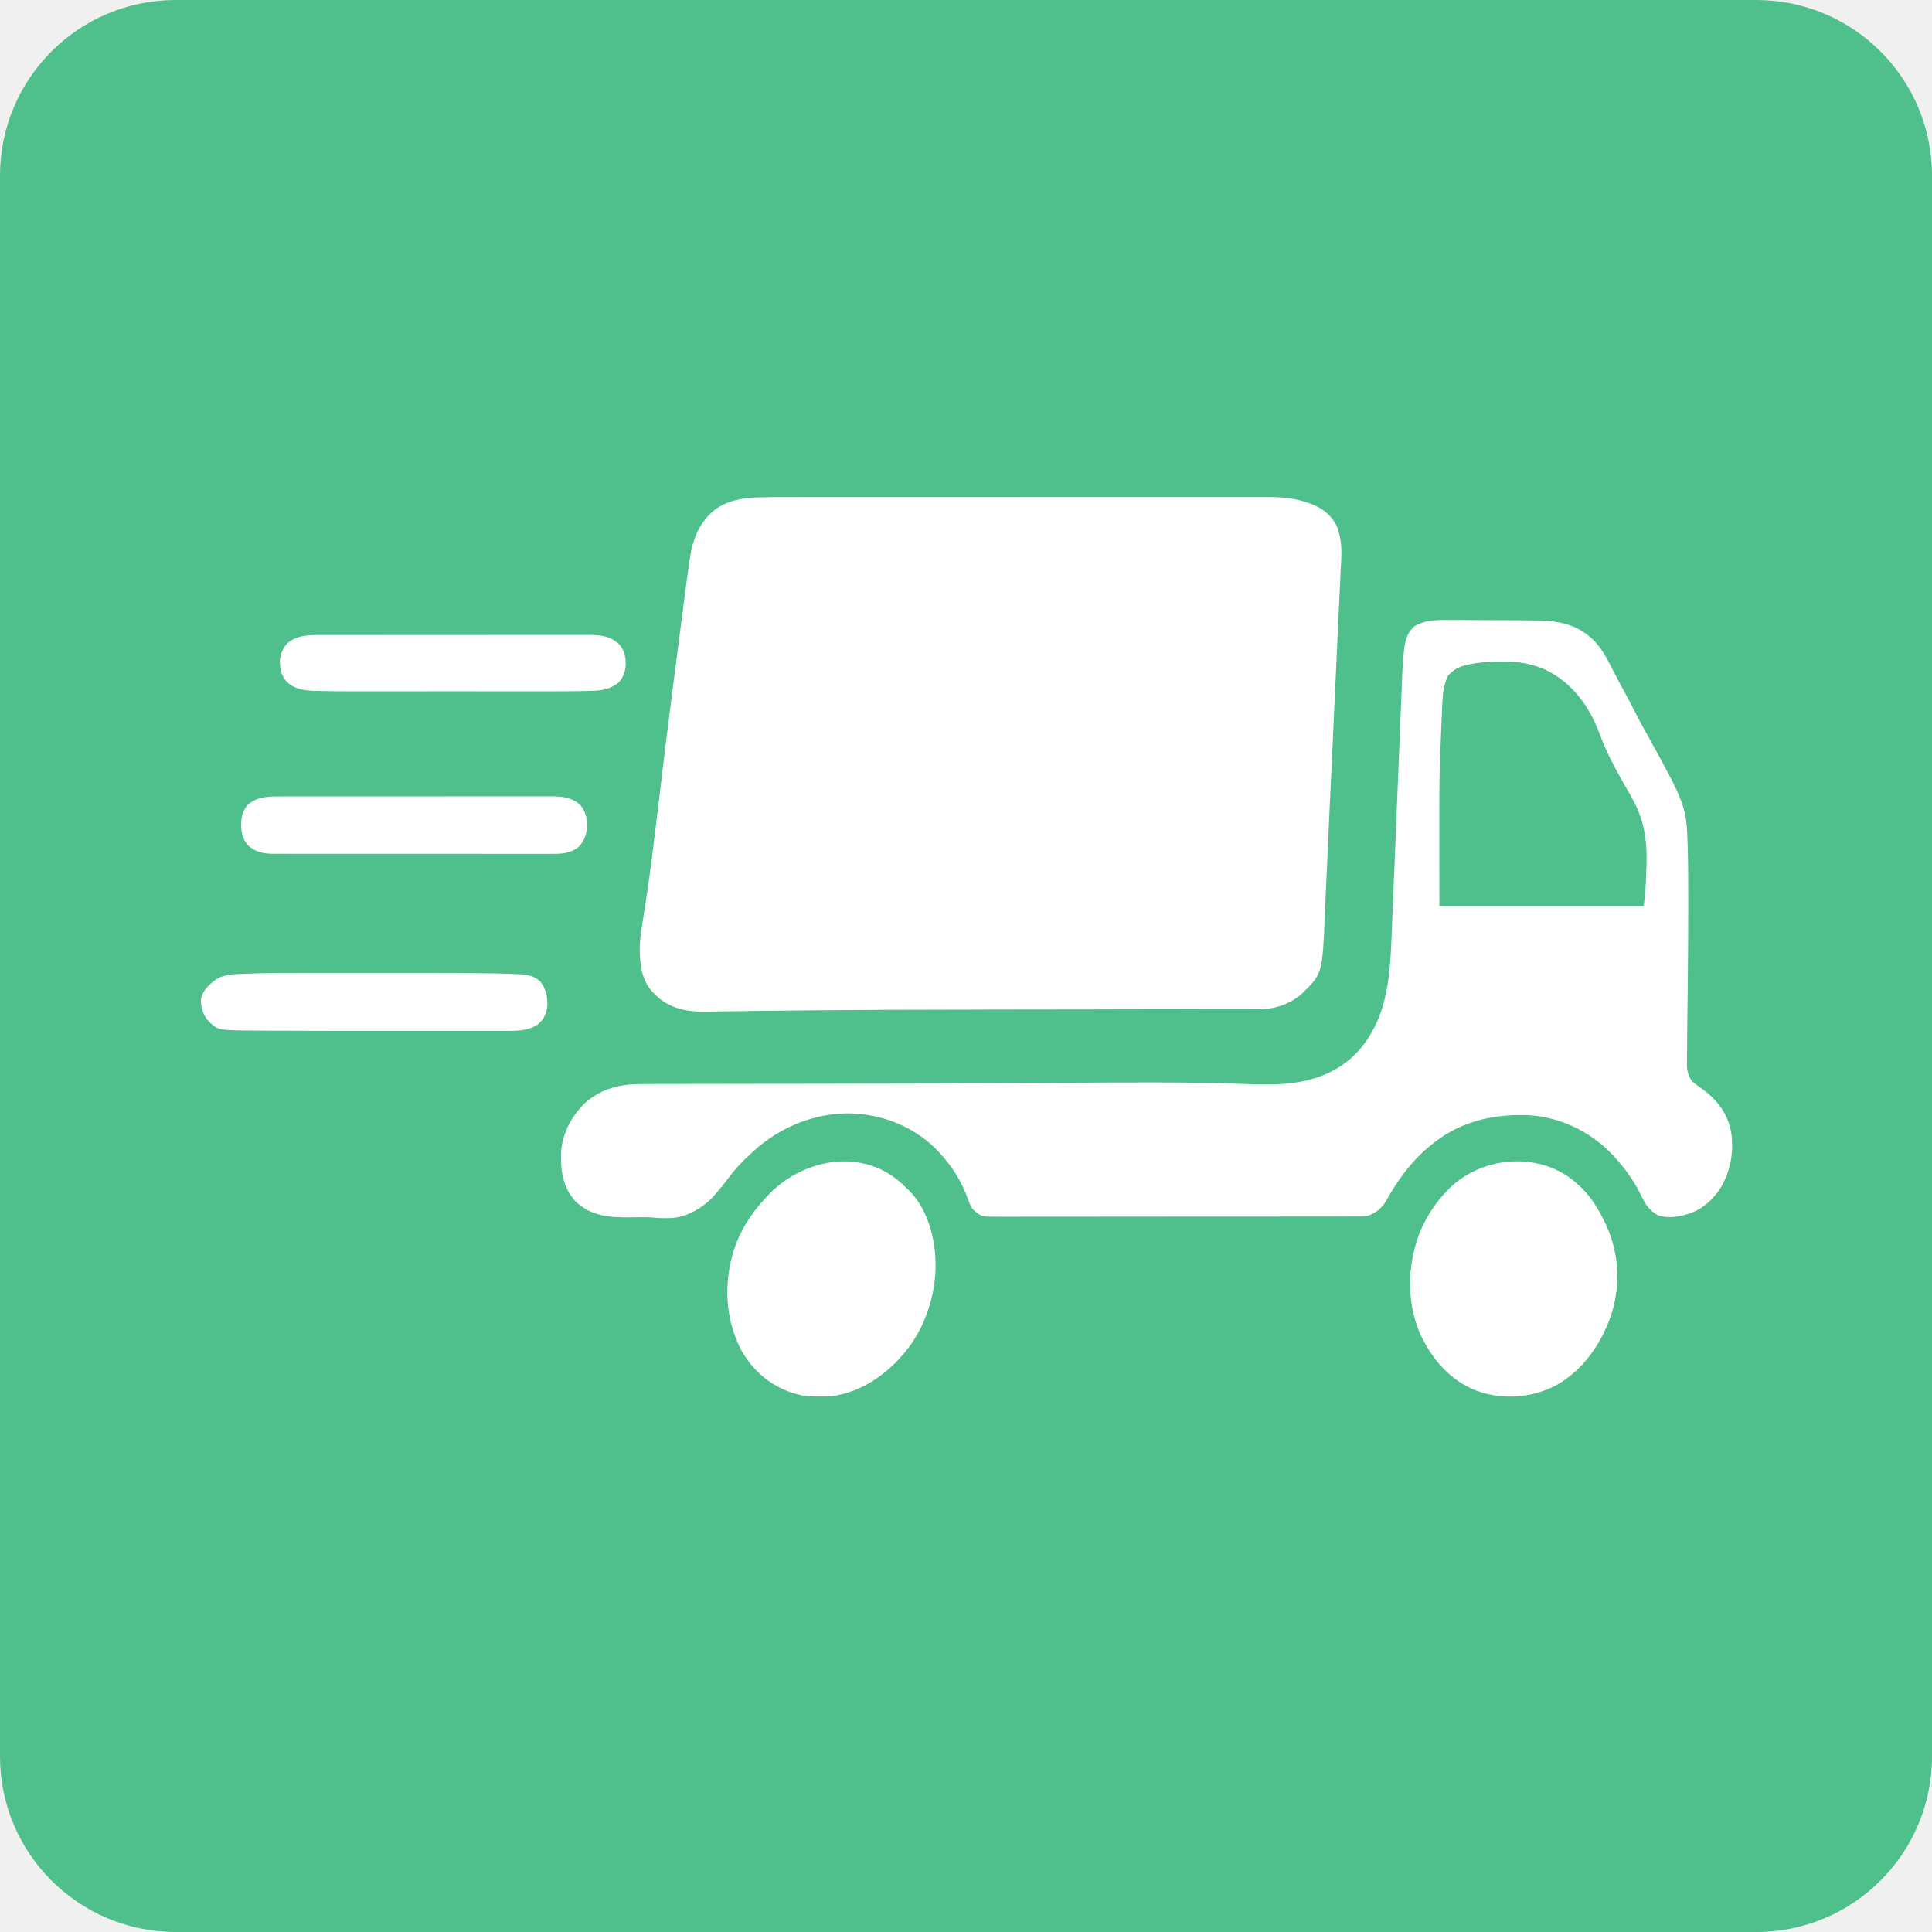
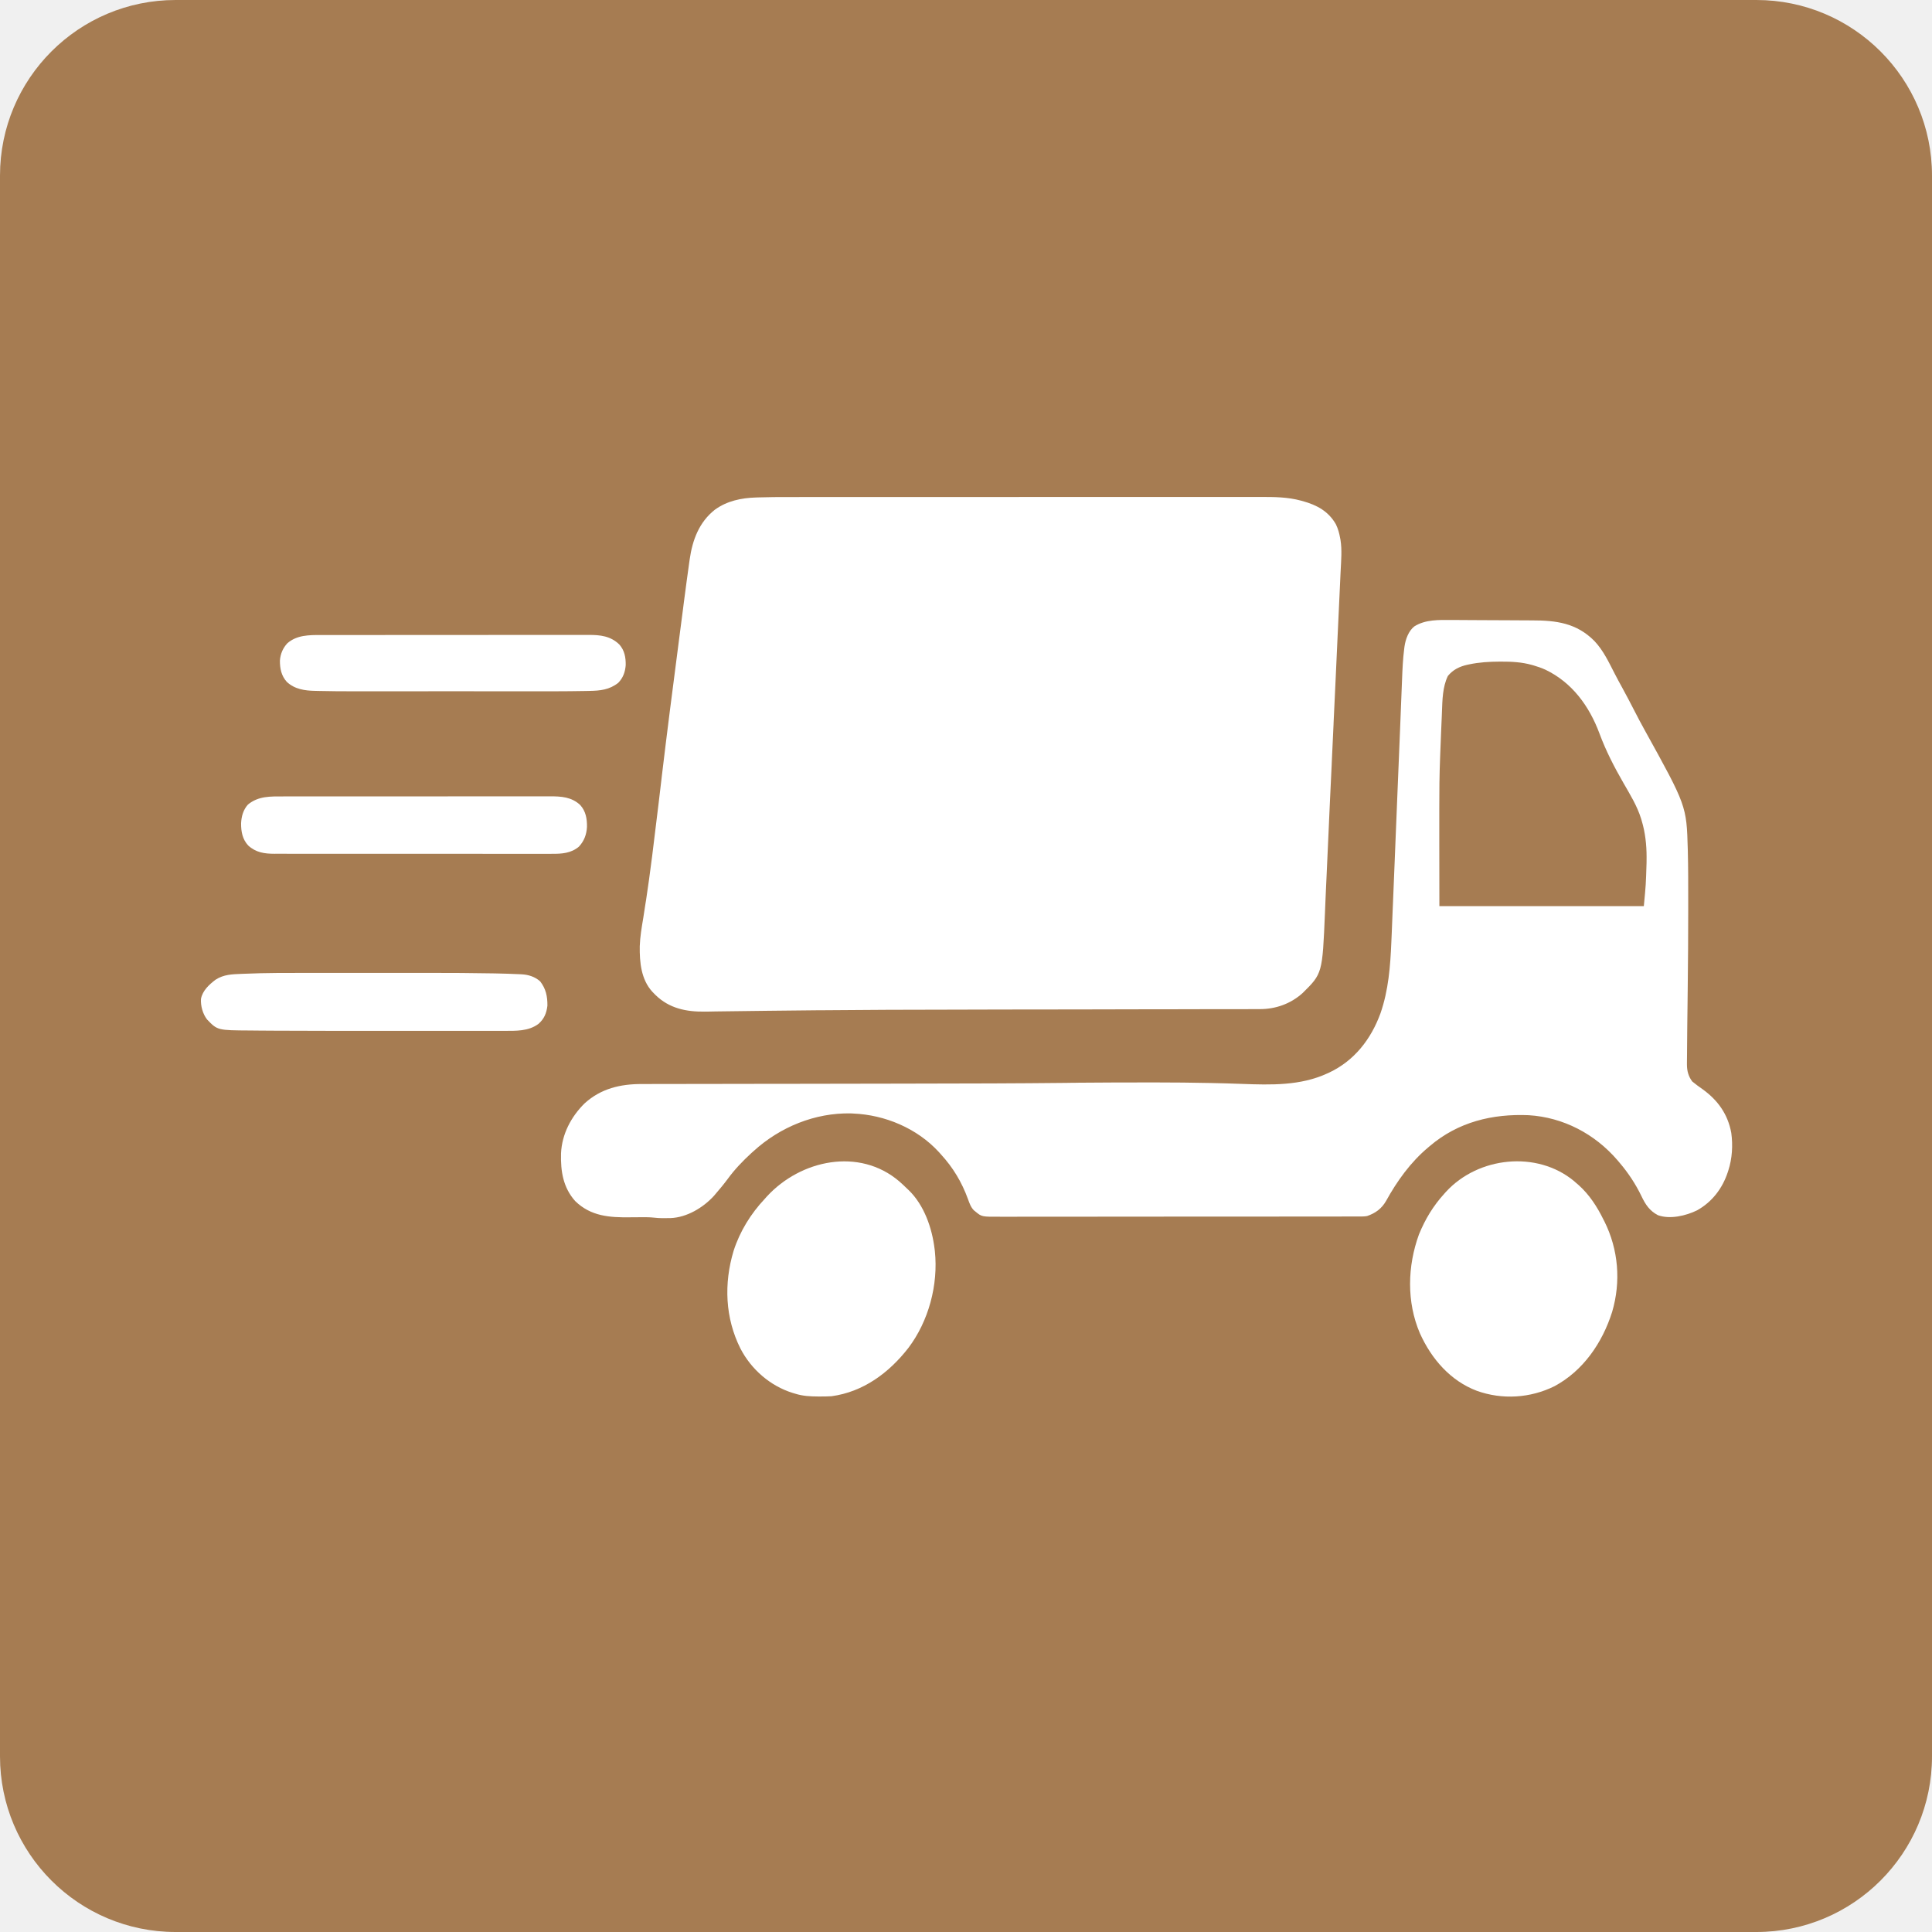
<svg xmlns="http://www.w3.org/2000/svg" width="44" height="44" viewBox="0 0 44 44" fill="none">
-   <rect width="44" height="44" rx="4" fill="#4FBF8B" />
+   <rect width="44" height="44" rx="4" fill="#A67C52" />
  <g clip-path="url(#clip0_3515_651)">
    <path d="M17.969 11.32C18.018 11.32 18.066 11.32 18.114 11.32C18.218 11.319 18.322 11.319 18.425 11.319C18.58 11.32 18.734 11.319 18.889 11.319C19.181 11.319 19.473 11.319 19.764 11.319C19.99 11.319 20.215 11.319 20.441 11.319C20.506 11.319 20.571 11.319 20.636 11.319C20.652 11.319 20.668 11.319 20.685 11.319C21.139 11.319 21.594 11.319 22.048 11.319C22.074 11.319 22.074 11.319 22.1 11.319C22.186 11.319 22.273 11.319 22.36 11.319C22.386 11.319 22.386 11.319 22.412 11.319C22.447 11.319 22.481 11.319 22.516 11.319C23.058 11.319 23.6 11.319 24.141 11.318C24.751 11.318 25.361 11.318 25.97 11.318C26.035 11.318 26.1 11.318 26.165 11.318C26.181 11.318 26.198 11.318 26.214 11.318C26.471 11.318 26.728 11.318 26.985 11.318C27.244 11.318 27.502 11.318 27.761 11.318C27.914 11.318 28.067 11.318 28.221 11.318C28.335 11.317 28.45 11.317 28.565 11.318C28.611 11.318 28.657 11.318 28.703 11.318C29.015 11.317 29.326 11.319 29.63 11.402C29.645 11.406 29.66 11.41 29.675 11.414C29.99 11.503 30.253 11.641 30.424 11.94C30.474 12.043 30.502 12.147 30.522 12.26C30.524 12.273 30.527 12.285 30.529 12.297C30.565 12.523 30.544 12.763 30.533 12.99C30.532 13.017 30.53 13.044 30.529 13.07C30.526 13.143 30.522 13.216 30.519 13.288C30.515 13.367 30.512 13.446 30.508 13.524C30.502 13.661 30.495 13.798 30.489 13.934C30.48 14.134 30.471 14.333 30.461 14.533C30.446 14.86 30.431 15.187 30.416 15.514C30.401 15.826 30.387 16.138 30.372 16.451C30.372 16.47 30.371 16.488 30.37 16.508C30.362 16.68 30.354 16.852 30.346 17.023C30.341 17.136 30.335 17.25 30.33 17.363C30.329 17.391 30.329 17.391 30.328 17.419C30.316 17.679 30.303 17.939 30.291 18.198C30.284 18.359 30.276 18.521 30.269 18.682C30.268 18.708 30.268 18.708 30.267 18.734C30.247 19.16 30.227 19.586 30.209 20.012C30.205 20.098 30.201 20.184 30.197 20.27C30.196 20.293 30.195 20.316 30.194 20.34C30.192 20.385 30.19 20.43 30.188 20.476C30.184 20.58 30.179 20.685 30.175 20.79C30.117 22.172 30.117 22.172 29.664 22.618C29.392 22.863 29.047 22.983 28.689 22.982C28.674 22.982 28.66 22.982 28.645 22.982C28.596 22.982 28.546 22.982 28.497 22.982C28.462 22.982 28.426 22.983 28.39 22.983C28.293 22.983 28.195 22.983 28.097 22.983C27.991 22.983 27.885 22.983 27.779 22.983C27.596 22.984 27.412 22.984 27.228 22.984C26.96 22.985 26.693 22.985 26.425 22.986C26.299 22.986 26.174 22.986 26.048 22.986C26.036 22.986 26.023 22.986 26.01 22.986C25.71 22.987 25.411 22.988 25.111 22.988C25.098 22.988 25.085 22.988 25.071 22.988C24.952 22.988 24.833 22.988 24.713 22.989C24.426 22.989 24.139 22.989 23.851 22.99C23.832 22.99 23.832 22.99 23.813 22.99C23.517 22.991 23.223 22.991 22.927 22.991C22.915 22.992 22.902 22.992 22.889 22.992C22.763 22.992 22.637 22.992 22.51 22.992C22.255 22.993 22.001 22.993 21.746 22.994C20.729 22.995 19.711 22.998 18.694 23.008C18.671 23.008 18.649 23.008 18.626 23.008C17.848 23.015 17.07 23.025 16.292 23.035C16.276 23.036 16.26 23.036 16.243 23.036C16.209 23.037 16.176 23.037 16.143 23.038C16.126 23.038 16.11 23.038 16.093 23.038C16.079 23.039 16.064 23.039 16.049 23.039C15.629 23.044 15.243 22.967 14.928 22.66C14.915 22.646 14.901 22.632 14.887 22.618C14.872 22.602 14.872 22.602 14.856 22.586C14.601 22.308 14.565 21.915 14.57 21.551C14.577 21.333 14.614 21.12 14.65 20.906C14.667 20.798 14.684 20.689 14.7 20.581C14.705 20.553 14.709 20.525 14.714 20.497C14.762 20.182 14.805 19.867 14.845 19.551C14.847 19.537 14.849 19.522 14.851 19.507C14.902 19.102 14.951 18.696 15 18.29C15.021 18.11 15.042 17.93 15.064 17.75C15.066 17.727 15.069 17.704 15.072 17.68C15.189 16.698 15.315 15.716 15.443 14.736C15.45 14.678 15.457 14.621 15.465 14.564C15.495 14.328 15.526 14.092 15.557 13.856C15.563 13.806 15.57 13.756 15.576 13.706C15.616 13.405 15.655 13.103 15.698 12.802C15.701 12.781 15.704 12.761 15.707 12.74C15.771 12.292 15.924 11.89 16.281 11.608C16.556 11.408 16.884 11.34 17.215 11.33C17.236 11.329 17.257 11.328 17.278 11.328C17.509 11.32 17.739 11.32 17.969 11.32Z" fill="white" />
    <path d="M33.06 14.12C33.085 14.12 33.11 14.12 33.135 14.12C33.203 14.12 33.27 14.121 33.338 14.121C33.38 14.121 33.423 14.121 33.465 14.122C33.599 14.122 33.732 14.123 33.865 14.124C34.018 14.125 34.171 14.125 34.324 14.126C34.443 14.126 34.562 14.127 34.681 14.128C34.751 14.128 34.822 14.128 34.893 14.129C35.439 14.129 35.906 14.187 36.314 14.601C36.514 14.813 36.637 15.076 36.77 15.335C36.828 15.448 36.888 15.559 36.949 15.669C37.044 15.843 37.136 16.018 37.226 16.194C37.301 16.341 37.378 16.486 37.458 16.63C38.41 18.352 38.41 18.352 38.438 19.342C38.438 19.355 38.438 19.369 38.439 19.382C38.449 19.767 38.448 20.151 38.448 20.536C38.448 20.599 38.448 20.661 38.448 20.724C38.448 21.307 38.444 21.891 38.437 22.474C38.436 22.562 38.435 22.65 38.434 22.738C38.434 22.772 38.433 22.807 38.433 22.841C38.431 22.971 38.43 23.101 38.428 23.23C38.428 23.29 38.427 23.35 38.426 23.41C38.424 23.567 38.423 23.723 38.422 23.88C38.422 23.925 38.421 23.97 38.421 24.015C38.42 24.076 38.42 24.136 38.419 24.196C38.419 24.213 38.419 24.23 38.419 24.247C38.419 24.389 38.454 24.517 38.54 24.63C38.615 24.693 38.695 24.75 38.776 24.807C39.118 25.053 39.351 25.371 39.429 25.803C39.467 26.087 39.45 26.383 39.362 26.655C39.358 26.667 39.354 26.68 39.35 26.692C39.227 27.069 38.989 27.375 38.651 27.564C38.399 27.688 38.032 27.775 37.758 27.675C37.569 27.576 37.474 27.433 37.383 27.241C37.252 26.969 37.082 26.711 36.887 26.483C36.864 26.456 36.864 26.456 36.84 26.427C36.321 25.821 35.599 25.446 34.816 25.398C33.989 25.363 33.209 25.55 32.561 26.102C32.55 26.112 32.538 26.121 32.527 26.131C32.127 26.466 31.82 26.892 31.566 27.352C31.465 27.528 31.324 27.629 31.136 27.694C31.075 27.706 31.013 27.705 30.951 27.705C30.929 27.705 30.929 27.705 30.907 27.705C30.858 27.705 30.808 27.705 30.759 27.705C30.724 27.705 30.688 27.705 30.653 27.705C30.555 27.706 30.457 27.706 30.36 27.706C30.254 27.706 30.149 27.706 30.044 27.706C29.813 27.706 29.583 27.706 29.353 27.706C29.209 27.706 29.065 27.706 28.921 27.707C28.523 27.707 28.125 27.707 27.727 27.707C27.701 27.707 27.675 27.707 27.65 27.707C27.624 27.707 27.598 27.707 27.572 27.707C27.521 27.707 27.469 27.707 27.417 27.707C27.404 27.707 27.391 27.707 27.378 27.707C26.962 27.707 26.546 27.707 26.13 27.708C25.69 27.708 25.25 27.709 24.81 27.709C24.57 27.709 24.33 27.709 24.09 27.709C23.886 27.709 23.682 27.71 23.477 27.709C23.373 27.709 23.269 27.709 23.165 27.71C23.07 27.71 22.974 27.71 22.879 27.71C22.844 27.71 22.81 27.71 22.775 27.71C22.359 27.712 22.359 27.712 22.213 27.591C22.201 27.582 22.19 27.573 22.178 27.563C22.109 27.491 22.079 27.403 22.045 27.309C21.904 26.922 21.707 26.594 21.432 26.293C21.416 26.275 21.399 26.256 21.383 26.238C20.884 25.694 20.151 25.39 19.434 25.36C19.416 25.359 19.398 25.358 19.379 25.357C18.566 25.34 17.77 25.662 17.161 26.217C17.146 26.23 17.132 26.243 17.117 26.256C16.916 26.44 16.731 26.633 16.569 26.855C16.484 26.97 16.392 27.08 16.299 27.188C16.287 27.203 16.274 27.217 16.262 27.232C16.012 27.507 15.639 27.727 15.272 27.741C15.146 27.744 15.02 27.746 14.894 27.731C14.8 27.721 14.707 27.72 14.612 27.721C14.578 27.721 14.543 27.721 14.508 27.722C14.454 27.722 14.401 27.723 14.347 27.723C13.884 27.729 13.455 27.701 13.099 27.353C12.825 27.045 12.766 26.676 12.777 26.268C12.797 25.826 13.008 25.432 13.311 25.131C13.684 24.79 14.13 24.687 14.616 24.688C14.649 24.688 14.683 24.688 14.716 24.688C14.808 24.687 14.9 24.687 14.992 24.687C15.091 24.687 15.19 24.687 15.29 24.687C15.462 24.686 15.634 24.686 15.807 24.686C16.059 24.686 16.31 24.685 16.562 24.685C16.974 24.684 17.385 24.684 17.797 24.683C17.822 24.683 17.847 24.683 17.871 24.683C17.884 24.683 17.896 24.683 17.909 24.683C17.971 24.683 18.033 24.683 18.096 24.683C18.114 24.683 18.114 24.683 18.133 24.683C18.916 24.682 19.699 24.68 20.482 24.679C20.622 24.679 20.762 24.678 20.902 24.678C22.034 24.677 23.165 24.674 24.296 24.662C24.315 24.661 24.334 24.661 24.353 24.661C24.371 24.661 24.39 24.66 24.409 24.66C24.436 24.66 24.436 24.66 24.463 24.66C24.499 24.659 24.535 24.659 24.57 24.658C25.062 24.653 25.554 24.653 26.045 24.652C26.067 24.652 26.088 24.652 26.111 24.652C26.175 24.652 26.238 24.652 26.302 24.652C26.321 24.652 26.34 24.652 26.36 24.652C26.747 24.652 27.134 24.656 27.522 24.664C27.553 24.665 27.553 24.665 27.585 24.665C27.818 24.67 28.051 24.676 28.284 24.685C28.943 24.709 29.617 24.73 30.232 24.445C30.245 24.44 30.257 24.434 30.27 24.428C30.839 24.16 31.222 23.674 31.44 23.076C31.622 22.552 31.664 22.008 31.687 21.455C31.69 21.387 31.693 21.319 31.696 21.25C31.702 21.092 31.709 20.933 31.715 20.774C31.718 20.704 31.721 20.635 31.724 20.565C31.737 20.257 31.75 19.948 31.762 19.639C31.771 19.424 31.779 19.208 31.788 18.993C31.789 18.977 31.79 18.961 31.79 18.945C31.796 18.815 31.801 18.685 31.806 18.555C31.811 18.44 31.816 18.325 31.82 18.21C31.821 18.194 31.822 18.177 31.822 18.161C31.833 17.893 31.844 17.626 31.855 17.359C31.866 17.082 31.877 16.805 31.889 16.527C31.896 16.358 31.902 16.188 31.909 16.019C31.914 15.903 31.919 15.787 31.923 15.672C31.926 15.605 31.929 15.539 31.931 15.472C31.94 15.239 31.95 15.006 31.98 14.774C31.982 14.758 31.984 14.743 31.986 14.727C32.01 14.56 32.077 14.371 32.21 14.266C32.463 14.106 32.774 14.118 33.06 14.12ZM33.459 15.131C33.446 15.134 33.434 15.136 33.42 15.139C33.241 15.179 33.094 15.249 32.974 15.395C32.852 15.649 32.85 15.942 32.839 16.221C32.838 16.247 32.837 16.274 32.836 16.301C32.833 16.371 32.83 16.441 32.827 16.511C32.825 16.567 32.822 16.623 32.82 16.678C32.813 16.838 32.807 16.998 32.801 17.158C32.8 17.193 32.798 17.229 32.797 17.264C32.782 17.643 32.778 18.02 32.779 18.398C32.779 18.47 32.779 18.541 32.779 18.612C32.779 18.819 32.779 19.026 32.779 19.232C32.78 19.695 32.78 20.159 32.781 20.636C34.317 20.636 35.854 20.636 37.437 20.636C37.484 20.145 37.484 20.145 37.499 19.654C37.499 19.609 37.499 19.563 37.5 19.517C37.5 19.238 37.469 18.957 37.388 18.689C37.381 18.666 37.381 18.666 37.374 18.642C37.283 18.35 37.123 18.094 36.973 17.832C36.764 17.469 36.573 17.1 36.427 16.705C36.192 16.074 35.8 15.543 35.2 15.254C35.11 15.213 35.019 15.181 34.925 15.154C34.912 15.15 34.899 15.146 34.886 15.143C34.657 15.079 34.428 15.067 34.192 15.068C34.178 15.068 34.164 15.068 34.15 15.068C33.916 15.069 33.688 15.082 33.459 15.131Z" fill="white" />
    <path d="M35.845 26.896C35.862 26.911 35.879 26.926 35.897 26.942C35.924 26.964 35.924 26.964 35.951 26.988C36.196 27.207 36.374 27.482 36.52 27.78C36.527 27.792 36.533 27.805 36.54 27.818C36.859 28.46 36.919 29.188 36.715 29.879C36.49 30.59 36.05 31.222 35.402 31.57C34.849 31.843 34.213 31.882 33.634 31.675C33.036 31.449 32.601 30.952 32.337 30.364C32.032 29.652 32.053 28.835 32.316 28.113C32.459 27.763 32.639 27.466 32.89 27.189C32.904 27.173 32.918 27.158 32.932 27.142C33.666 26.342 35.001 26.199 35.845 26.896Z" fill="white" />
    <path d="M20.478 26.903C20.541 26.958 20.602 27.015 20.662 27.074C20.673 27.084 20.684 27.095 20.695 27.105C21.045 27.444 21.227 27.963 21.285 28.446C21.287 28.462 21.289 28.478 21.291 28.495C21.372 29.263 21.147 30.092 20.687 30.699C20.243 31.27 19.655 31.701 18.938 31.798C18.848 31.804 18.758 31.804 18.668 31.804C18.656 31.804 18.643 31.804 18.631 31.804C18.451 31.803 18.286 31.795 18.113 31.741C18.091 31.734 18.069 31.728 18.046 31.721C17.545 31.563 17.112 31.192 16.864 30.714C16.514 30.019 16.483 29.232 16.707 28.488C16.851 28.04 17.1 27.64 17.417 27.303C17.432 27.285 17.448 27.268 17.464 27.25C18.234 26.412 19.57 26.129 20.478 26.903Z" fill="white" />
    <path d="M6.453 18.138C6.48 18.138 6.508 18.138 6.535 18.138C6.609 18.138 6.683 18.138 6.757 18.138C6.838 18.138 6.918 18.138 6.998 18.138C7.155 18.137 7.312 18.137 7.469 18.137C7.596 18.137 7.724 18.137 7.851 18.137C8.213 18.137 8.575 18.137 8.937 18.137C8.956 18.137 8.976 18.137 8.996 18.137C9.025 18.137 9.025 18.137 9.055 18.137C9.371 18.137 9.688 18.137 10.004 18.137C10.329 18.136 10.654 18.136 10.979 18.136C11.162 18.136 11.344 18.136 11.527 18.136C11.682 18.136 11.837 18.136 11.992 18.136C12.071 18.136 12.15 18.136 12.23 18.136C12.302 18.136 12.375 18.136 12.447 18.136C12.473 18.136 12.5 18.136 12.526 18.136C12.779 18.135 13.021 18.15 13.216 18.336C13.342 18.477 13.371 18.648 13.368 18.834C13.358 19.007 13.303 19.154 13.186 19.28C13.007 19.434 12.79 19.447 12.567 19.445C12.539 19.445 12.51 19.446 12.482 19.446C12.405 19.446 12.328 19.446 12.251 19.446C12.167 19.445 12.084 19.446 12.001 19.446C11.837 19.446 11.674 19.446 11.511 19.446C11.321 19.445 11.131 19.445 10.941 19.445C10.602 19.445 10.263 19.445 9.923 19.445C9.595 19.444 9.266 19.444 8.937 19.444C8.578 19.445 8.22 19.445 7.861 19.444C7.823 19.444 7.785 19.444 7.747 19.444C7.728 19.444 7.709 19.444 7.69 19.444C7.557 19.444 7.425 19.444 7.292 19.444C7.131 19.444 6.97 19.444 6.808 19.444C6.726 19.444 6.644 19.444 6.561 19.444C6.486 19.444 6.411 19.444 6.335 19.443C6.308 19.443 6.281 19.443 6.253 19.444C6.024 19.444 5.829 19.417 5.652 19.255C5.522 19.114 5.489 18.939 5.491 18.749C5.498 18.59 5.541 18.441 5.647 18.323C5.886 18.126 6.164 18.138 6.453 18.138Z" fill="white" />
    <path d="M7.065 22.157C7.139 22.157 7.213 22.157 7.287 22.157C7.3 22.157 7.312 22.157 7.325 22.157C7.35 22.157 7.375 22.157 7.401 22.157C7.636 22.157 7.871 22.157 8.106 22.157C8.305 22.157 8.505 22.157 8.704 22.157C8.938 22.157 9.172 22.157 9.406 22.157C9.431 22.157 9.457 22.157 9.482 22.157C9.494 22.157 9.507 22.157 9.519 22.157C9.605 22.157 9.69 22.157 9.775 22.157C10.257 22.157 10.739 22.159 11.22 22.168C11.239 22.169 11.259 22.169 11.278 22.169C11.464 22.173 11.65 22.178 11.836 22.187C11.857 22.188 11.857 22.188 11.878 22.189C12.034 22.197 12.183 22.244 12.302 22.35C12.432 22.517 12.469 22.69 12.467 22.903C12.447 23.075 12.393 23.203 12.266 23.316C12.038 23.489 11.748 23.477 11.478 23.477C11.457 23.477 11.436 23.477 11.415 23.477C11.346 23.477 11.277 23.477 11.208 23.477C11.159 23.477 11.109 23.477 11.059 23.477C10.938 23.477 10.817 23.477 10.696 23.477C10.597 23.477 10.498 23.477 10.4 23.477C10.378 23.477 10.378 23.477 10.357 23.477C10.328 23.477 10.299 23.477 10.27 23.477C10 23.477 9.73 23.477 9.46 23.477C9.23 23.477 9.001 23.477 8.772 23.477C8.505 23.477 8.237 23.477 7.969 23.477C7.94 23.477 7.911 23.477 7.882 23.477C7.868 23.477 7.853 23.477 7.839 23.477C7.741 23.477 7.643 23.477 7.546 23.477C7.195 23.477 6.845 23.476 6.494 23.474C6.453 23.474 6.412 23.474 6.371 23.474C6.217 23.473 6.063 23.472 5.908 23.471C5.842 23.47 5.776 23.469 5.71 23.469C4.953 23.465 4.953 23.465 4.715 23.217C4.618 23.091 4.568 22.912 4.577 22.751C4.61 22.562 4.765 22.422 4.908 22.313C5.096 22.191 5.286 22.188 5.501 22.179C5.519 22.178 5.538 22.177 5.557 22.177C6.059 22.155 6.562 22.157 7.065 22.157Z" fill="white" />
    <path d="M7.307 14.462C7.334 14.462 7.362 14.462 7.389 14.462C7.463 14.462 7.538 14.462 7.612 14.462C7.693 14.462 7.773 14.462 7.854 14.462C8.012 14.462 8.169 14.462 8.327 14.462C8.455 14.462 8.583 14.462 8.711 14.462C9.075 14.461 9.438 14.461 9.802 14.461C9.821 14.461 9.841 14.461 9.861 14.461C9.881 14.461 9.9 14.461 9.92 14.461C10.238 14.461 10.556 14.461 10.874 14.461C11.2 14.461 11.527 14.46 11.853 14.46C12.036 14.46 12.22 14.46 12.403 14.46C12.559 14.46 12.715 14.46 12.871 14.46C12.95 14.46 13.03 14.46 13.11 14.46C13.182 14.46 13.255 14.46 13.328 14.46C13.354 14.46 13.381 14.46 13.407 14.46C13.67 14.459 13.904 14.484 14.104 14.677C14.223 14.811 14.253 14.971 14.25 15.149C14.238 15.306 14.189 15.44 14.08 15.551C13.879 15.71 13.667 15.731 13.421 15.735C13.39 15.736 13.359 15.736 13.328 15.737C12.853 15.746 12.377 15.744 11.902 15.744C11.8 15.744 11.699 15.744 11.597 15.744C11.575 15.744 11.575 15.744 11.553 15.744C11.523 15.744 11.493 15.744 11.463 15.744C11.186 15.744 10.908 15.744 10.631 15.743C10.395 15.743 10.158 15.743 9.922 15.743C9.645 15.744 9.368 15.744 9.092 15.744C9.062 15.744 9.032 15.744 9.002 15.744C8.988 15.744 8.973 15.744 8.958 15.744C8.857 15.744 8.756 15.744 8.655 15.744C7.617 15.744 7.617 15.744 7.256 15.736C7.229 15.735 7.203 15.735 7.176 15.734C6.944 15.73 6.709 15.697 6.531 15.528C6.407 15.391 6.373 15.223 6.375 15.041C6.387 14.889 6.443 14.76 6.544 14.65C6.761 14.461 7.039 14.462 7.307 14.462Z" fill="white" />
  </g>
  <defs>
    <clipPath id="clip0_3515_651">
      <rect width="35.2" height="30.8" fill="white" transform="translate(4.40039 6.16016)" />
    </clipPath>
  </defs>
</svg>
